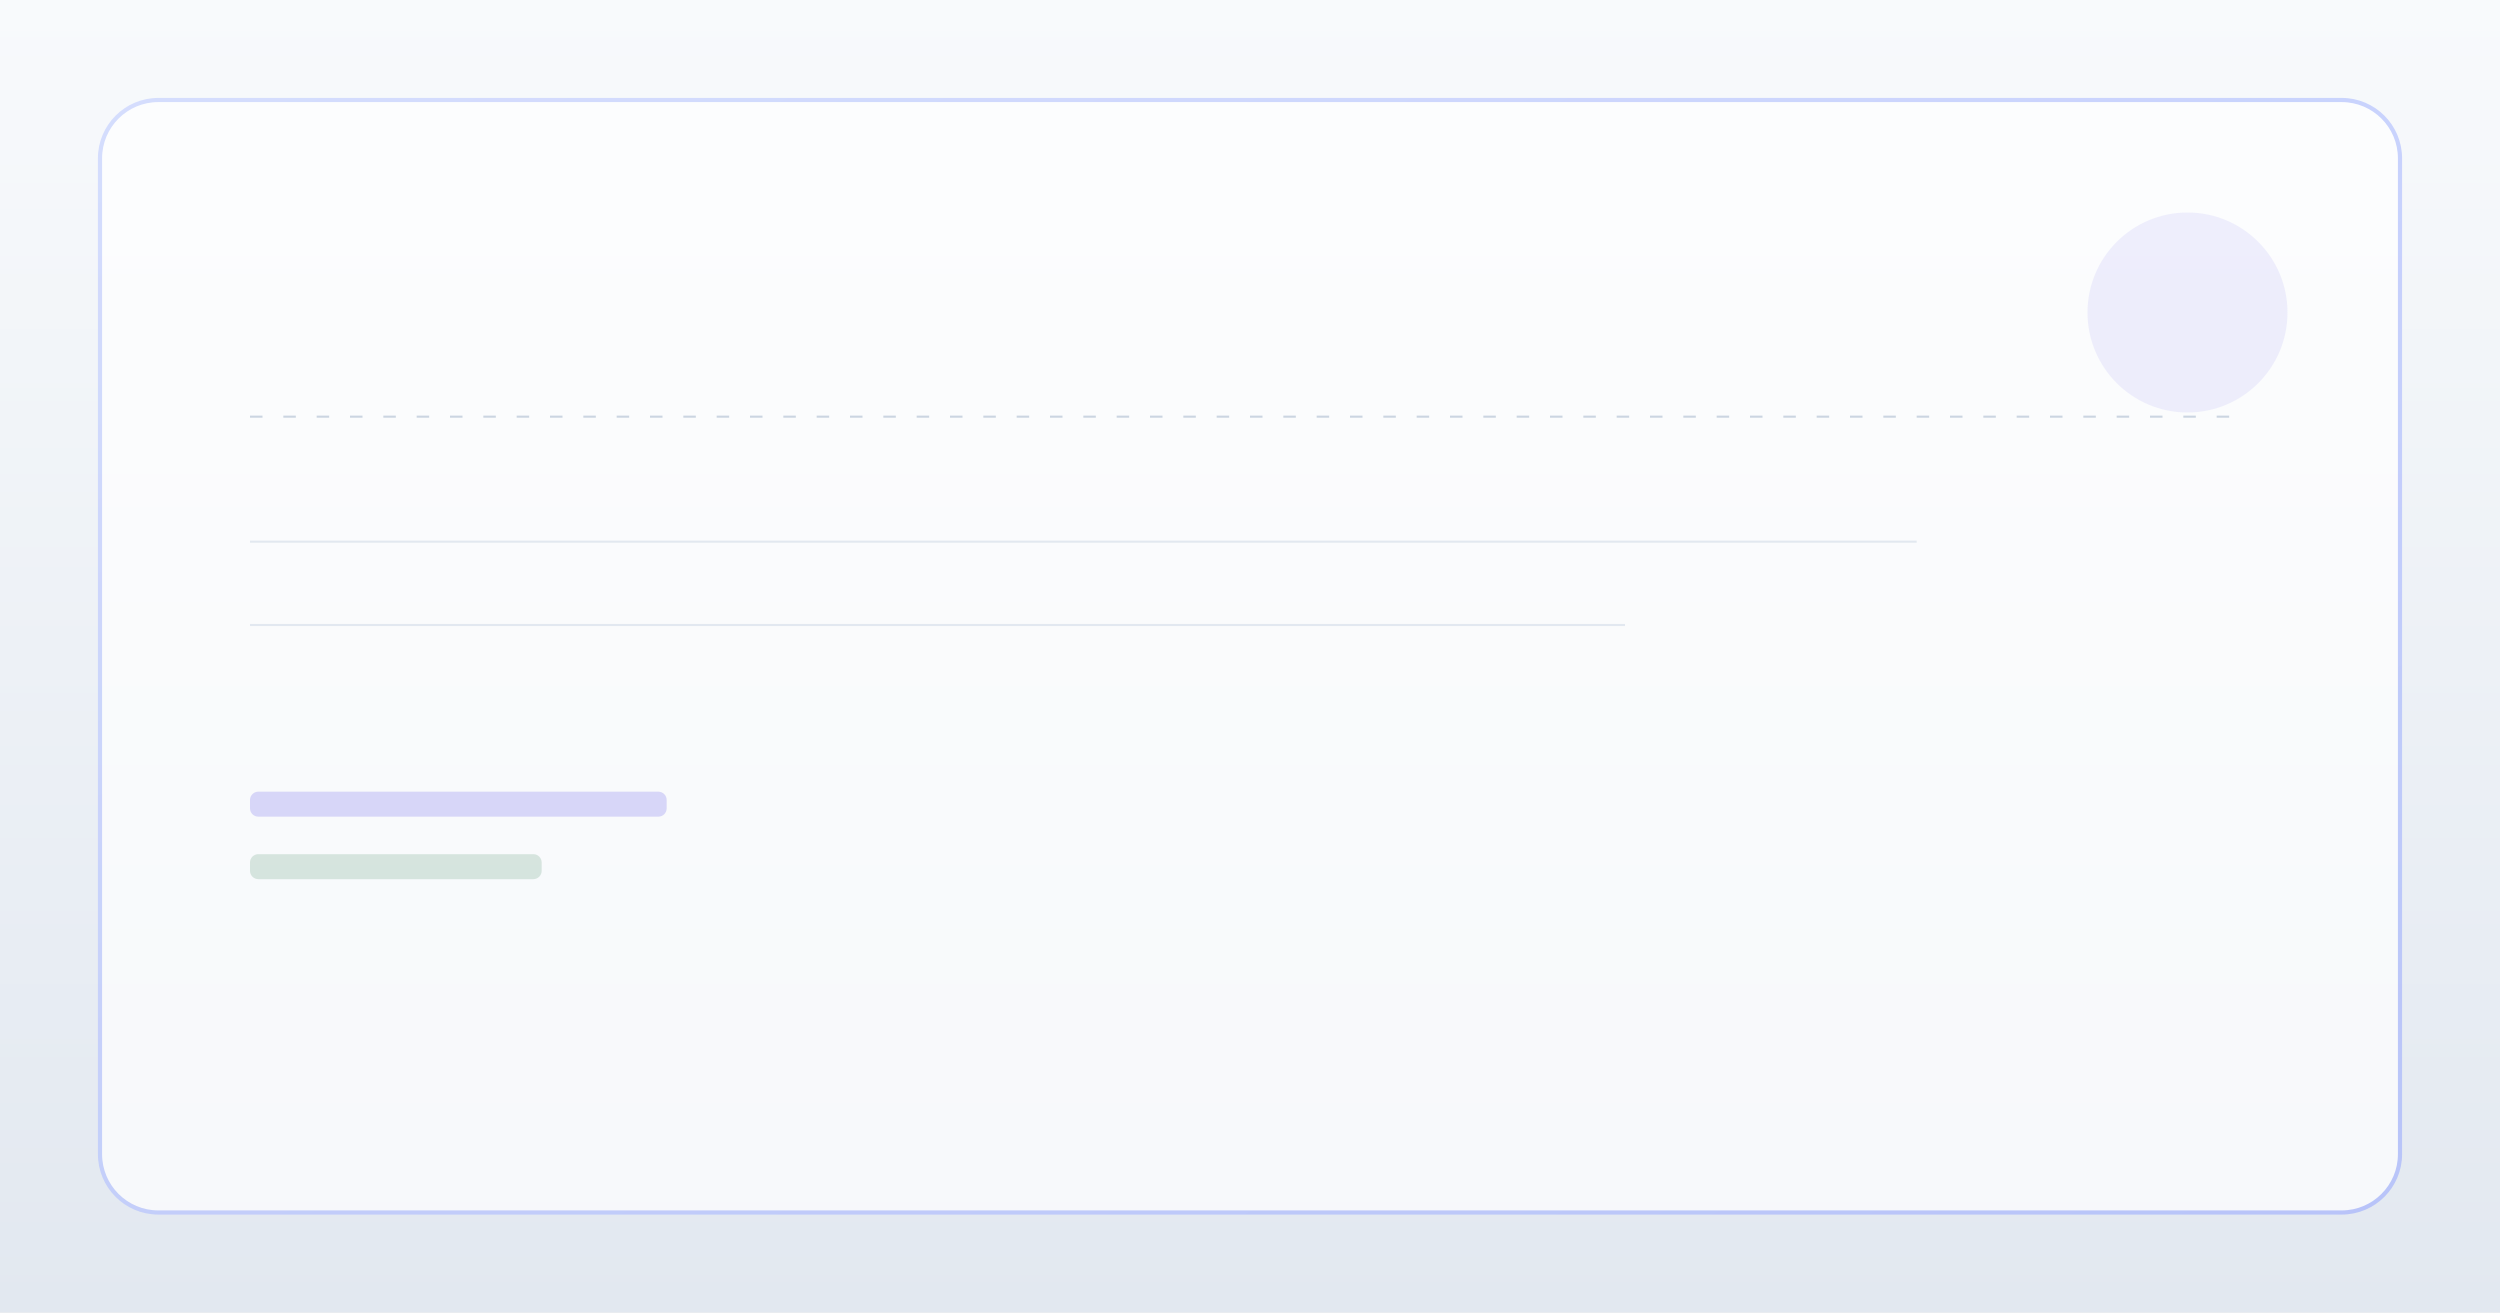
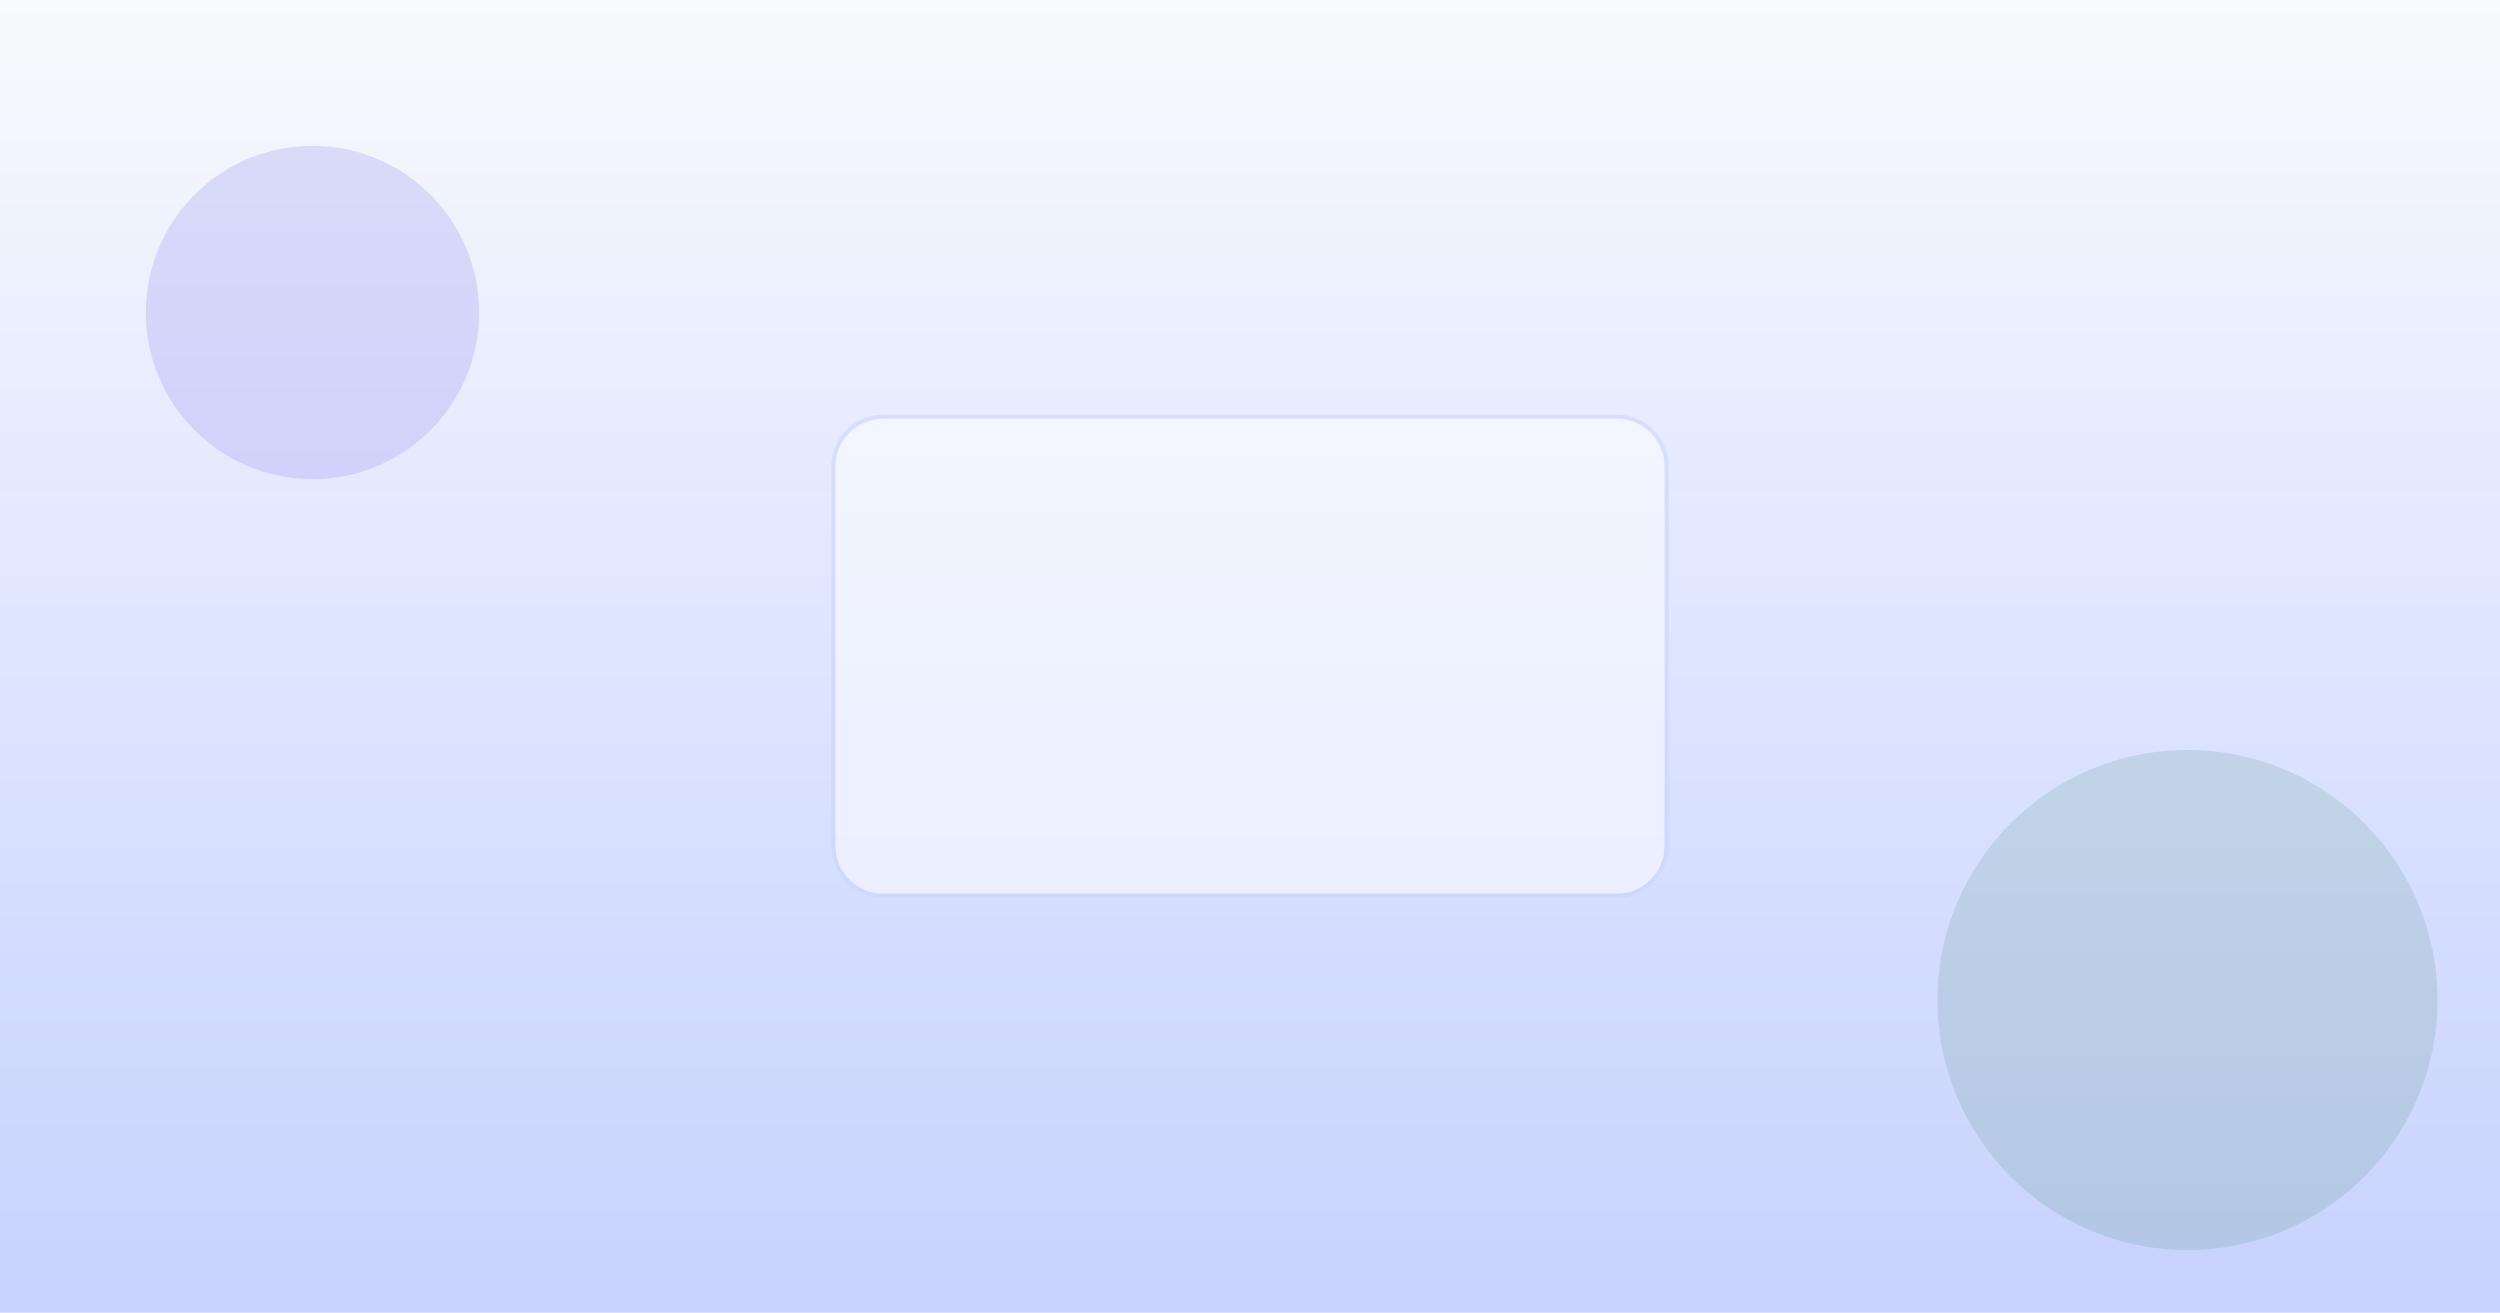
<svg xmlns="http://www.w3.org/2000/svg" viewBox="0 0 1200 630" preserveAspectRatio="xMidYMid slice" role="img" aria-hidden="true">
  <defs>
-     <linearGradient id="paper" x1="0" y1="0" x2="0" y2="1">
+     <linearGradient id="d" x1="0" y1="0" x2="0" y2="1">
      <stop offset="0%" stop-color="#f8fafc" />
-       <stop offset="100%" stop-color="#e2e8f0" />
-     </linearGradient>
-     <linearGradient id="accent" x1="0" y1="0" x2="1" y2="1">
-       <stop offset="0%" stop-color="#c7d2fe" />
-       <stop offset="100%" stop-color="#a5b4fc" />
+       <stop offset="45%" stop-color="#e0e7ff" />
+       <stop offset="100%" stop-color="#c7d2fe" />
    </linearGradient>
  </defs>
-   <rect width="1200" height="630" fill="url(#paper)" />
-   <rect x="48" y="48" width="1104" height="534" rx="28" fill="#fff" opacity="0.7" stroke="url(#accent)" stroke-width="2" />
-   <line x1="120" y1="200" x2="1080" y2="200" stroke="#cbd5e1" stroke-width="1" stroke-dasharray="6 10" />
-   <line x1="120" y1="260" x2="920" y2="260" stroke="#e2e8f0" stroke-width="1" />
-   <line x1="120" y1="300" x2="780" y2="300" stroke="#e2e8f0" stroke-width="1" />
-   <rect x="120" y="380" width="200" height="12" rx="4" fill="#4f46e5" opacity="0.2" />
-   <rect x="120" y="410" width="140" height="12" rx="4" fill="#0d6636" opacity="0.15" />
-   <circle cx="1050" cy="150" r="48" fill="#4f46e5" opacity="0.08" />
+   <rect width="1200" height="630" fill="url(#d)" />
+   <circle cx="150" cy="150" r="80" fill="#4F46E5" opacity="0.15" />
+   <circle cx="1050" cy="480" r="120" fill="#0d6636" opacity="0.12" />
+   <rect x="400" y="200" width="400" height="230" rx="24" fill="#fff" opacity="0.5" stroke="#c7d2fe" stroke-width="2" />
</svg>
